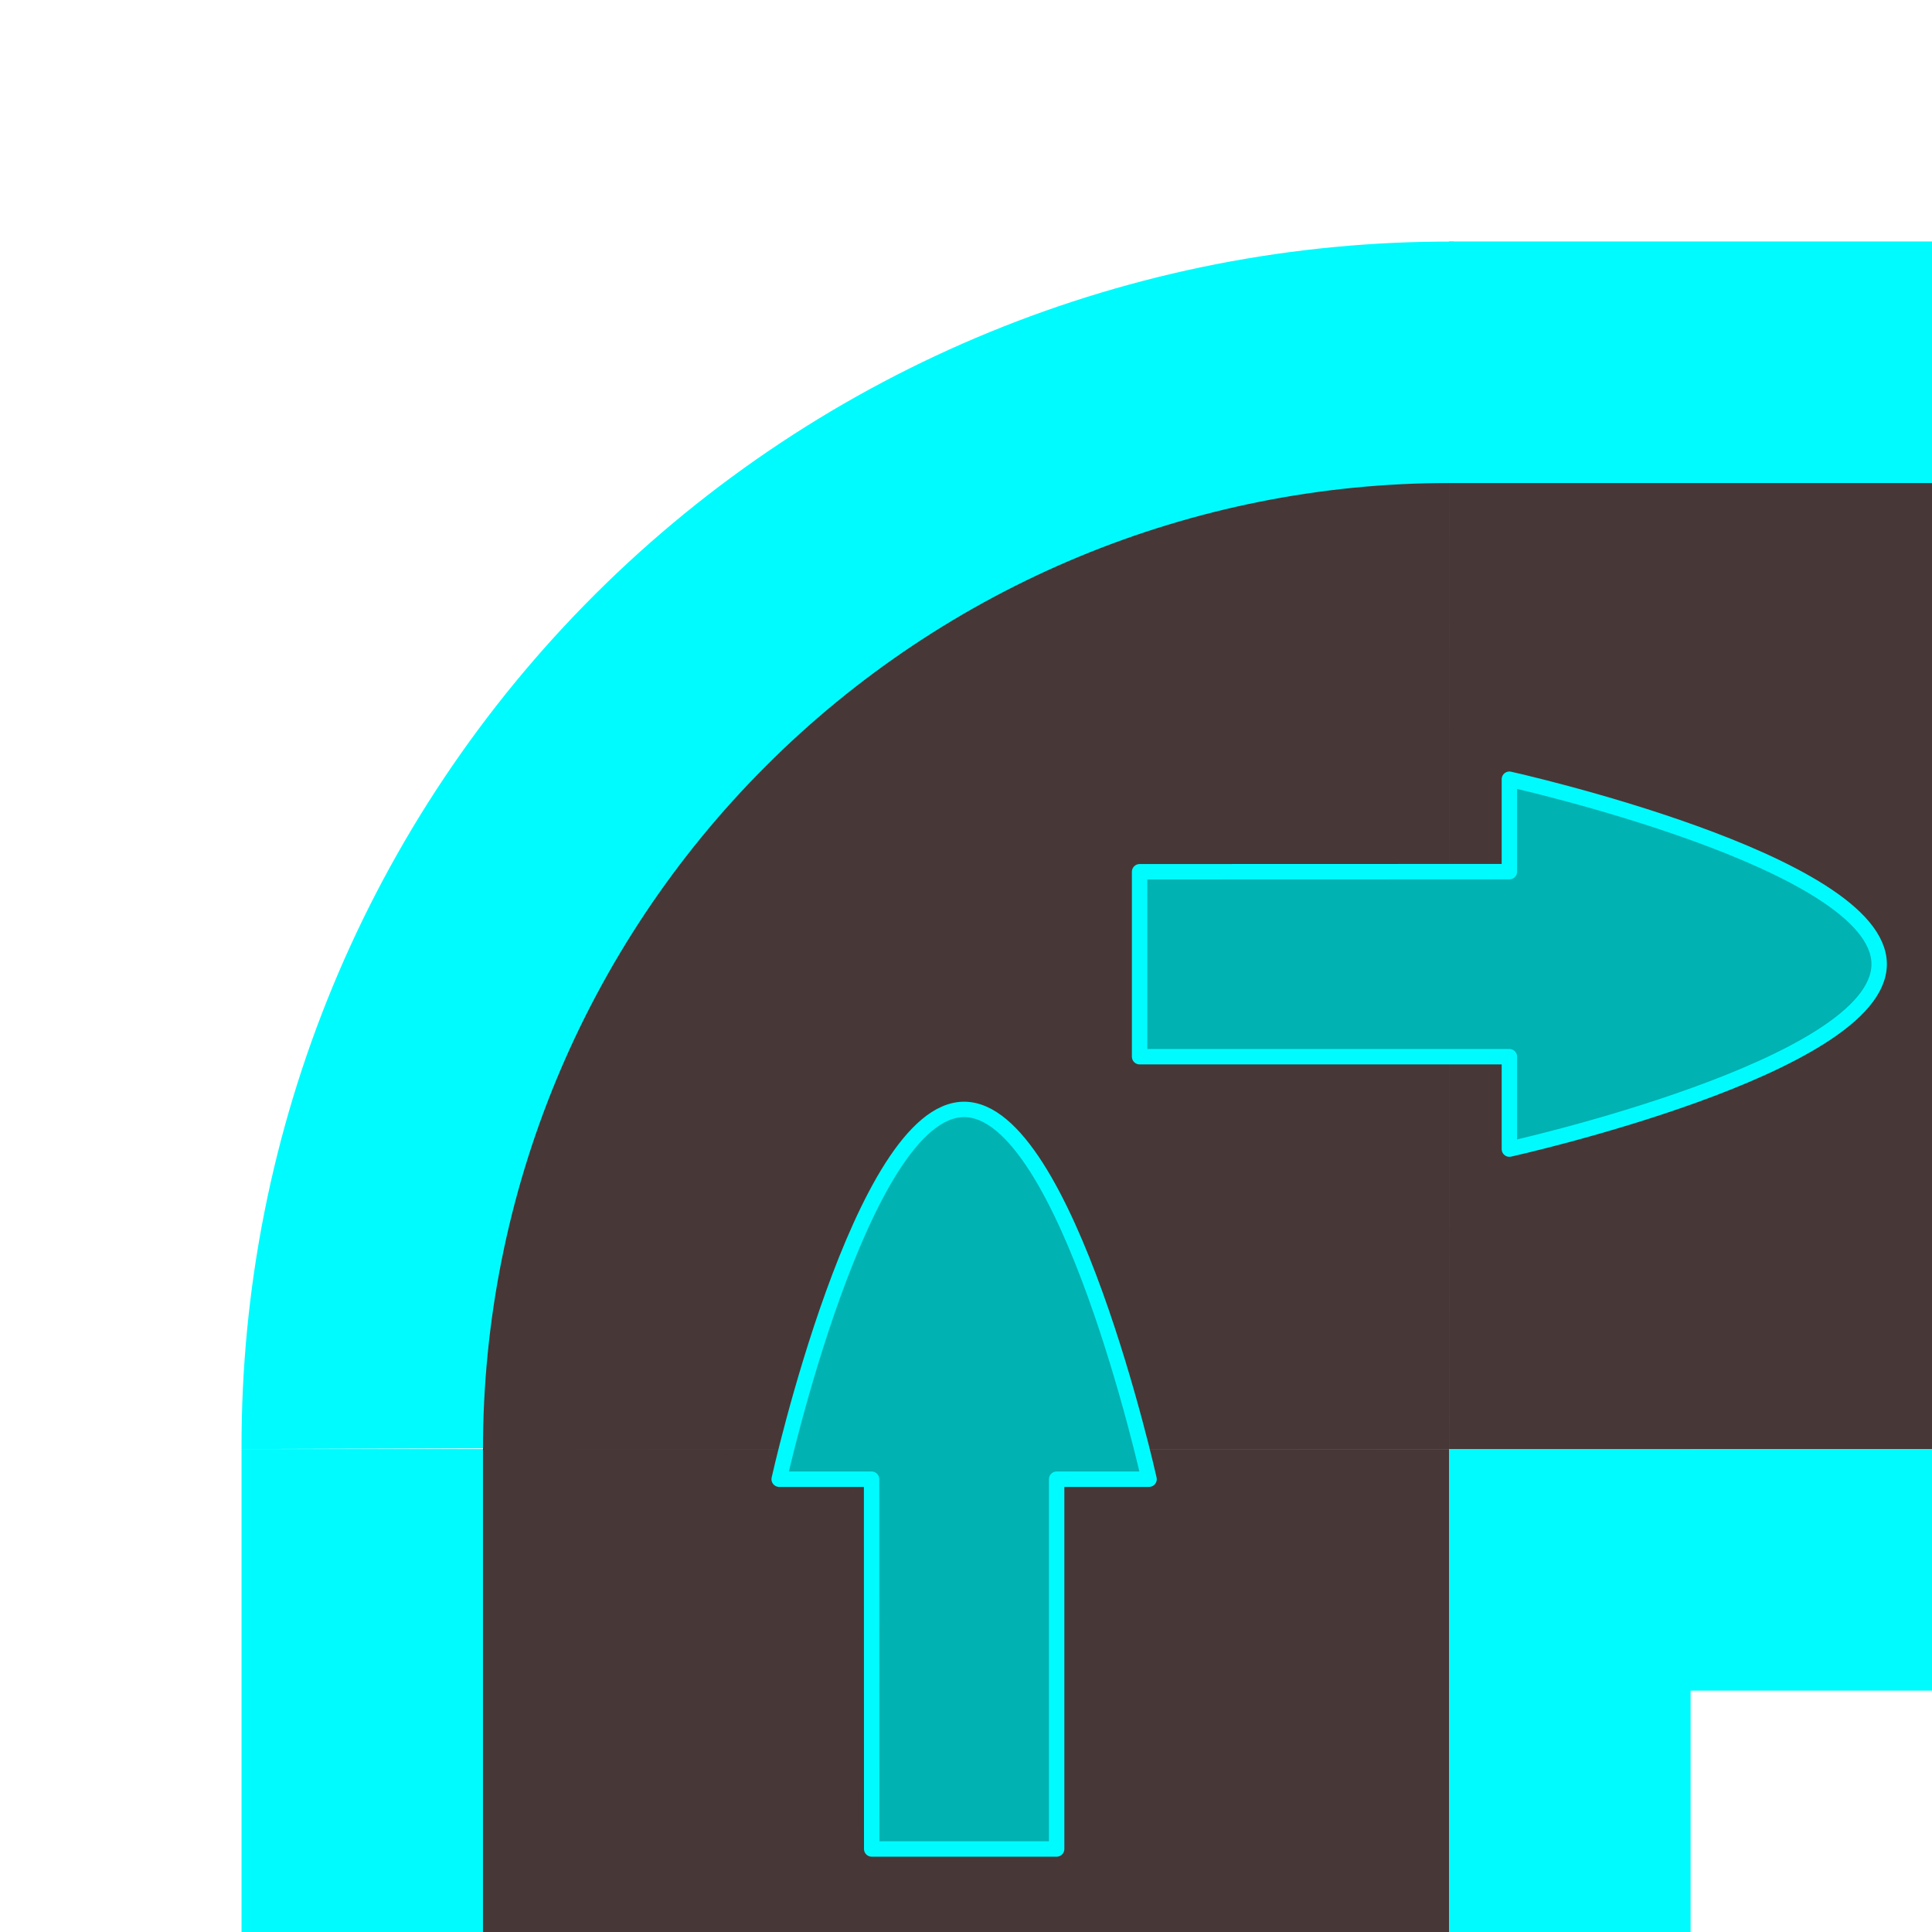
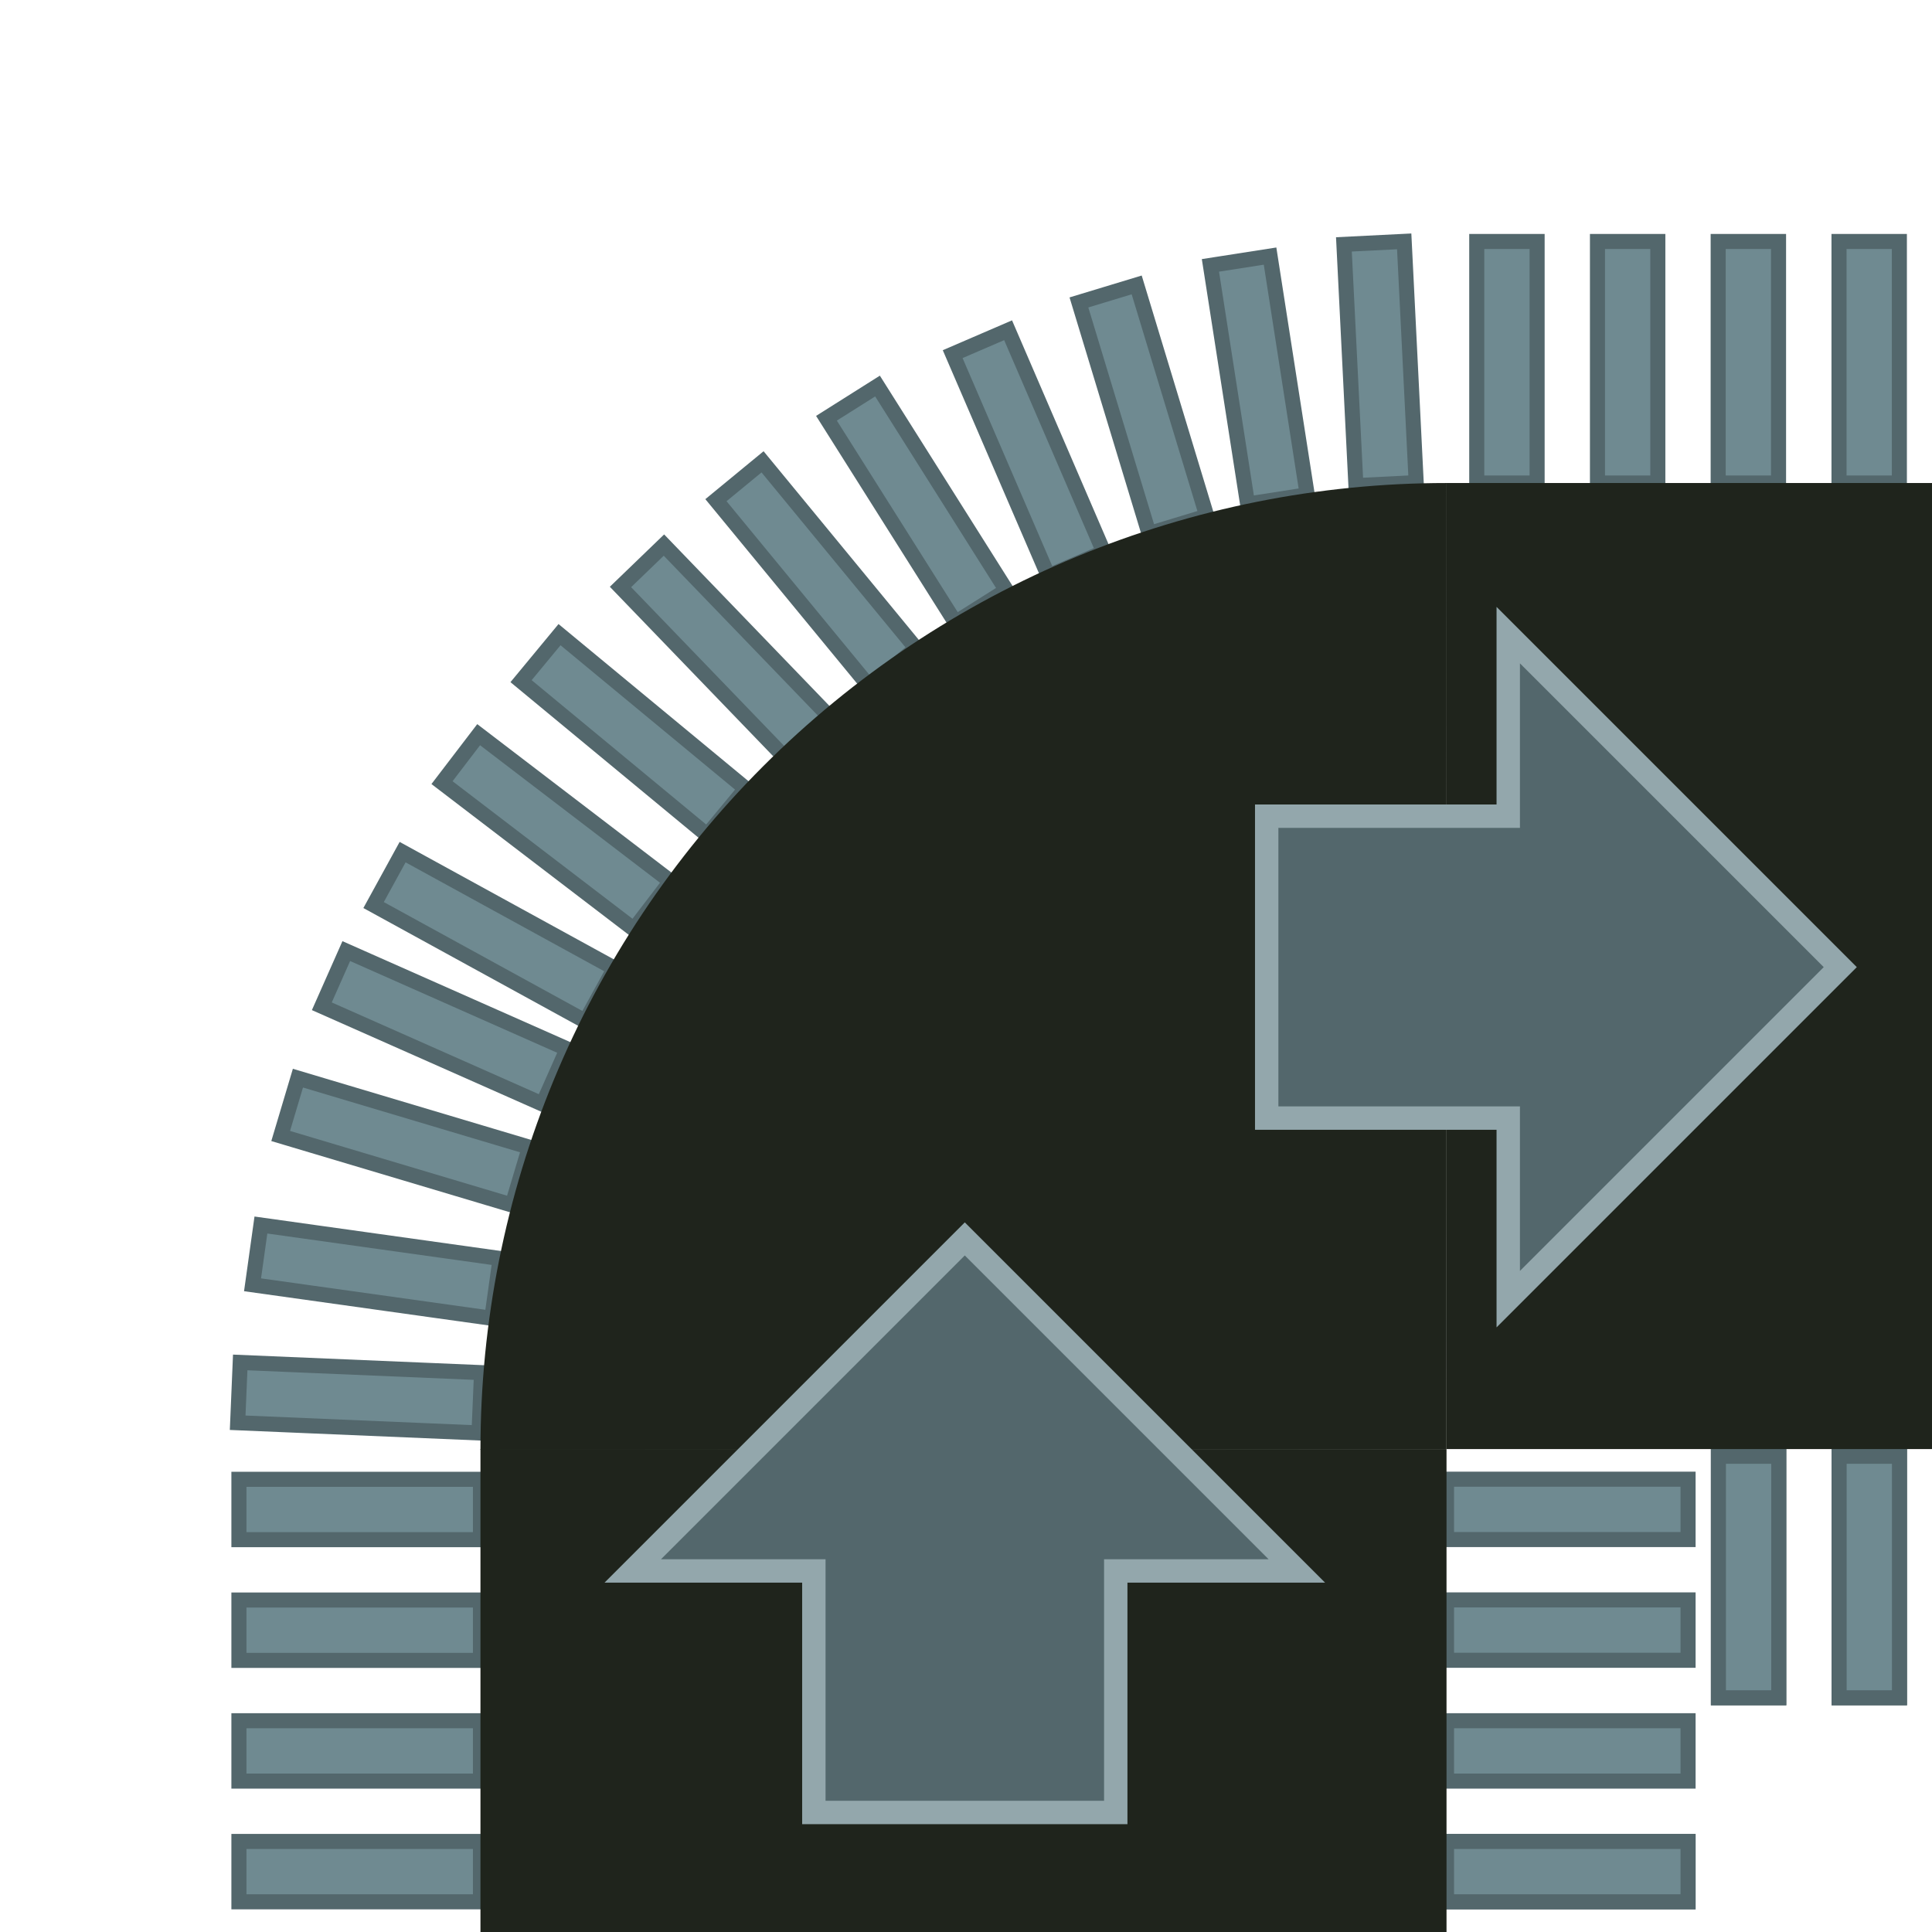
<svg xmlns="http://www.w3.org/2000/svg" width="64" height="64" viewBox="0 0 16.933 16.933" version="1.1" id="svg8">
  <defs id="defs2" />
  <g id="layer1" transform="translate(8.226699e-7,-280.0666)">
-     <path id="ellipse1060" style="opacity:1;fill:#00fbff;fill-opacity:1;stroke:none;stroke-width:1.42;stroke-linecap:round;stroke-linejoin:miter;stroke-miterlimit:11.8;stroke-dasharray:1.42, 5.68;stroke-dashoffset:0;stroke-opacity:1;paint-order:markers stroke fill" d="m 2.117,292.767 a 10.583,10.55 0 0 1 3.103,-7.496 10.583,10.55 0 0 1 7.523,-3.087 L 12.7,292.733 Z" />
    <path style="opacity:1;fill:#483737;fill-opacity:1;stroke:none;stroke-width:1.138;stroke-linecap:round;stroke-linejoin:miter;stroke-miterlimit:11.8;stroke-dasharray:1.138, 4.551;stroke-dashoffset:0;stroke-opacity:1;paint-order:markers stroke fill" id="path1058" cy="292.767" rx="8.467" ry="8.467" />
-     <rect y="292.767" x="2.117" height="4.233" width="4.233" id="rect949" style="fill:#00fbff;fill-opacity:1;stroke-width:0.132" />
-     <rect y="292.767" x="4.233" height="4.233" width="8.467" id="rect953" style="fill:#483737;fill-opacity:1;stroke-width:0.132" />
-     <rect y="292.767" x="12.7" height="4.233" width="2.117" id="rect951" style="fill:#00fbff;fill-opacity:1;stroke-width:0.132" />
-     <rect y="-16.933" x="282.183" height="4.233" width="4.233" id="rect999" style="fill:#00fbff;fill-opacity:1;stroke-width:0.132" transform="rotate(90)" />
-     <rect y="-16.957" x="284.3" height="4.257" width="8.467" id="rect1003" style="fill:#483737;fill-opacity:1;stroke-width:0.133" transform="rotate(90)" />
-     <path style="opacity:1;fill:#483737;fill-opacity:1;stroke:none;stroke-width:1.138;stroke-linecap:round;stroke-linejoin:miter;stroke-miterlimit:11.8;stroke-dasharray:1.138, 4.551;stroke-dashoffset:0;stroke-opacity:1;paint-order:markers stroke fill" id="ellipse111" d="M 4.233,292.773 A 8.467,8.467 0 0 1 6.711,286.782 8.467,8.467 0 0 1 12.701,284.3 l -9.36e-4,8.467 z" />
-     <rect y="-16.933" x="292.767" height="4.233" width="2.117" id="rect1001" style="fill:#00fbff;fill-opacity:1;stroke-width:0.132" transform="rotate(90)" />
-     <path id="path1007" d="m 9.988,287.707 v 1.621 h 3.241 v 0.81 c 0,0 3.241,-0.72 3.241,-1.621 0,-0.9 -3.241,-1.621 -3.241,-1.621 v 0.81 z" style="fill:#00b2b2;fill-opacity:1;stroke:#00fbff;stroke-width:0.135;stroke-linecap:round;stroke-linejoin:round;stroke-miterlimit:4;stroke-dasharray:none;stroke-opacity:1" />
-     <path id="path955" d="m 7.64,296.272 h 1.621 v -3.241 h 0.81 c 0,0 -0.72,-3.241 -1.621,-3.241 -0.9,0 -1.621,3.241 -1.621,3.241 h 0.81 z" style="fill:#00b2b2;fill-opacity:1;stroke:#00fbff;stroke-width:0.135;stroke-linecap:round;stroke-linejoin:round;stroke-miterlimit:4;stroke-dasharray:none;stroke-opacity:1" />
+     <rect style="opacity:1;fill:#6f8a91;fill-opacity:1;stroke:#53676c;stroke-width:0.132;stroke-miterlimit:4;stroke-dasharray:none" id="rect1486" width="2.117" height="0.529" x="12.678" y="294.089" />
+     <rect y="293.031" x="12.678" height="0.529" width="2.117" id="rect1488" style="opacity:1;fill:#6f8a91;fill-opacity:1;stroke:#53676c;stroke-width:0.132;stroke-miterlimit:4;stroke-dasharray:none" />
+     <rect transform="rotate(90)" style="opacity:1;fill:#6f8a91;fill-opacity:1;stroke:#53676c;stroke-width:0.132;stroke-miterlimit:4;stroke-dasharray:none" id="rect1490" width="2.117" height="0.529" x="292.83" y="-16.648" />
+     <rect transform="rotate(90)" y="-15.59" x="292.83" height="0.529" width="2.117" id="rect1492" style="opacity:1;fill:#6f8a91;fill-opacity:1;stroke:#53676c;stroke-width:0.132;stroke-miterlimit:4;stroke-dasharray:none" />
+     <rect y="295.148" x="12.678" height="0.529" width="2.117" id="rect1494" style="opacity:1;fill:#6f8a91;fill-opacity:1;stroke:#53676c;stroke-width:0.132;stroke-miterlimit:4;stroke-dasharray:none" />
+     <rect style="opacity:1;fill:#6f8a91;fill-opacity:1;stroke:#53676c;stroke-width:0.132;stroke-miterlimit:4;stroke-dasharray:none" id="rect1496" width="2.117" height="0.529" x="12.678" y="296.206" />
+     <rect y="296.206" x="12.678" height="0.529" width="2.117" id="rect1498" style="opacity:1;fill:#6f8a91;fill-opacity:1;stroke:#53676c;stroke-width:0.132;stroke-miterlimit:4;stroke-dasharray:none" />
+     <rect style="opacity:1;fill:#6f8a91;fill-opacity:1;stroke:#53676c;stroke-width:0.132;stroke-miterlimit:4;stroke-dasharray:none" id="rect1500" width="2.117" height="0.529" x="2.094" y="296.206" />
+     <rect y="295.148" x="2.094" height="0.529" width="2.117" id="rect2888" style="opacity:1;fill:#6f8a91;fill-opacity:1;stroke:#53676c;stroke-width:0.132;stroke-miterlimit:4;stroke-dasharray:none" />
+     <rect y="-16.648" x="292.83" height="0.529" width="2.117" id="rect2892" style="opacity:1;fill:#6f8a91;fill-opacity:1;stroke:#53676c;stroke-width:0.132;stroke-miterlimit:4;stroke-dasharray:none" transform="rotate(90)" />
+     <rect style="opacity:1;fill:#6f8a91;fill-opacity:1;stroke:#53676c;stroke-width:0.132;stroke-miterlimit:4;stroke-dasharray:none" id="rect2894" width="2.117" height="0.529" x="292.83" y="-15.59" transform="rotate(90)" />
+     <rect transform="rotate(90)" style="opacity:1;fill:#6f8a91;fill-opacity:1;stroke:#53676c;stroke-width:0.132;stroke-miterlimit:4;stroke-dasharray:none" id="rect2896" width="2.117" height="0.529" x="282.183" y="-16.647" />
+     <rect transform="rotate(90)" y="-15.588" x="282.183" height="0.529" width="2.117" id="rect2898" style="opacity:1;fill:#6f8a91;fill-opacity:1;stroke:#53676c;stroke-width:0.132;stroke-miterlimit:4;stroke-dasharray:none" />
+     <rect y="-14.53" x="282.183" height="0.529" width="2.117" id="rect2900" style="opacity:1;fill:#6f8a91;fill-opacity:1;stroke:#53676c;stroke-width:0.132;stroke-miterlimit:4;stroke-dasharray:none" transform="rotate(90)" />
+     <rect style="opacity:1;fill:#6f8a91;fill-opacity:1;stroke:#53676c;stroke-width:0.132;stroke-miterlimit:4;stroke-dasharray:none" id="rect2902" width="2.117" height="0.529" x="282.183" y="-13.472" transform="rotate(90)" />
+     <rect y="294.09" x="2.094" height="0.529" width="2.117" id="rect2904" style="opacity:1;fill:#6f8a91;fill-opacity:1;stroke:#53676c;stroke-width:0.132;stroke-miterlimit:4;stroke-dasharray:none" />
+     <rect style="opacity:1;fill:#6f8a91;fill-opacity:1;stroke:#53676c;stroke-width:0.132;stroke-miterlimit:4;stroke-dasharray:none" id="rect2906" width="2.117" height="0.529" x="2.094" y="293.032" />
+     <rect y="291.658" x="14.44" height="0.529" width="2.117" id="rect2908" style="opacity:1;fill:#6f8a91;fill-opacity:1;stroke:#53676c;stroke-width:0.132;stroke-miterlimit:4;stroke-dasharray:none" transform="rotate(2.42131)" />
+     <rect style="opacity:1;fill:#6f8a91;fill-opacity:1;stroke:#53676c;stroke-width:0.132;stroke-miterlimit:4;stroke-dasharray:none" id="rect2910" width="2.117" height="0.529" x="42.581" y="287.678" transform="rotate(7.969031)" />
+     <rect style="opacity:1;fill:#6f8a91;fill-opacity:1;stroke:#53676c;stroke-width:0.132;stroke-miterlimit:4;stroke-dasharray:none" id="rect2912" width="2.117" height="0.529" x="85.304" y="276.676" transform="rotate(16.61868)" />
+     <rect y="262.451" x="119.602" height="0.529" width="2.117" id="rect2914" style="opacity:1;fill:#6f8a91;fill-opacity:1;stroke:#53676c;stroke-width:0.132;stroke-miterlimit:4;stroke-dasharray:none" transform="rotate(23.89639)" />
+     <rect y="1.74" x="282.445" height="0.529" width="2.117" id="rect2916" style="opacity:1;fill:#6f8a91;fill-opacity:1;stroke:#53676c;stroke-width:0.132;stroke-miterlimit:4;stroke-dasharray:none" transform="rotate(87.14973)" />
+     <rect style="opacity:1;fill:#6f8a91;fill-opacity:1;stroke:#53676c;stroke-width:0.132;stroke-miterlimit:4;stroke-dasharray:none" id="rect2918" width="2.117" height="0.529" x="280.661" y="32.448" transform="rotate(81.14716)" />
+     <rect transform="rotate(73.12928)" style="opacity:1;fill:#6f8a91;fill-opacity:1;stroke:#53676c;stroke-width:0.132;stroke-miterlimit:4;stroke-dasharray:none" id="rect2920" width="2.117" height="0.529" x="273.294" y="72.47" />
+     <rect transform="rotate(66.67607)" y="103.919" x="263.336" height="0.529" width="2.117" id="rect2922" style="opacity:1;fill:#6f8a91;fill-opacity:1;stroke:#53676c;stroke-width:0.132;stroke-miterlimit:4;stroke-dasharray:none" />
+     <rect transform="rotate(57.74897)" style="opacity:1;fill:#6f8a91;fill-opacity:1;stroke:#53676c;stroke-width:0.132;stroke-miterlimit:4;stroke-dasharray:none" id="rect2924" width="2.117" height="0.529" x="243.823" y="144.753" />
+     <rect transform="rotate(50.54841)" y="175.373" x="223.629" height="0.529" width="2.117" id="rect2926" style="opacity:1;fill:#6f8a91;fill-opacity:1;stroke:#53676c;stroke-width:0.132;stroke-miterlimit:4;stroke-dasharray:none" />
+     <rect y="193.505" x="209.107" height="0.529" width="2.117" id="rect2928" style="opacity:1;fill:#6f8a91;fill-opacity:1;stroke:#53676c;stroke-width:0.132;stroke-miterlimit:4;stroke-dasharray:none" transform="rotate(46.04888)" />
+     <rect style="opacity:1;fill:#6f8a91;fill-opacity:1;stroke:#53676c;stroke-width:0.132;stroke-miterlimit:4;stroke-dasharray:none" id="rect2930" width="2.117" height="0.529" x="185.829" y="216.969" transform="rotate(39.59568)" />
+     <rect transform="rotate(28.73882)" y="250.42" x="141.346" height="0.529" width="2.117" id="rect2934" style="opacity:1;fill:#6f8a91;fill-opacity:1;stroke:#53676c;stroke-width:0.132;stroke-miterlimit:4;stroke-dasharray:none" />
+     <rect transform="rotate(37.38846)" y="225.092" x="177.304" height="0.529" width="2.117" id="rect2936" style="opacity:1;fill:#6f8a91;fill-opacity:1;stroke:#53676c;stroke-width:0.132;stroke-miterlimit:4;stroke-dasharray:none" />
+     <rect y="-16.935" x="284.3" height="4.257" width="8.467" id="rect1003" style="fill:#1f241c;fill-opacity:1;stroke:none;stroke-width:0.133" transform="rotate(90)" />
+     <path style="opacity:1;fill:#1f241c;fill-opacity:1;stroke:none;stroke-width:1.138;stroke-linecap:round;stroke-linejoin:miter;stroke-miterlimit:11.8;stroke-dasharray:1.138, 4.551;stroke-dashoffset:0;stroke-opacity:1;paint-order:markers stroke fill" id="ellipse111" d="m 4.211,292.773 a 8.467,8.467 0 0 1 2.478,-5.991 8.467,8.467 0 0 1 5.99,-2.482 l -9.36e-4,8.467 z" />
+     <rect y="292.767" x="4.211" height="4.233" width="8.467" id="rect953" style="fill:#1f241c;fill-opacity:1;stroke:none;stroke-width:0.132" />
+     <path style="opacity:1;fill:#53676c;fill-opacity:1;stroke:#93a7ac;stroke-width:0.205;stroke-miterlimit:4;stroke-dasharray:none;stroke-opacity:1" d="m 13.219,285.633 2.91,2.91 -2.91,2.91 v -1.587 h -2.117 v -2.646 h 2.117 z" id="path1189" />
+     <path style="opacity:1;fill:#53676c;fill-opacity:1;stroke:#93a7ac;stroke-width:0.205;stroke-miterlimit:4;stroke-dasharray:none;stroke-opacity:1" d="m 5.546,293.835 2.91,-2.91 2.91,2.91 H 9.779 v 2.117 H 7.133 v -2.117 z" id="path1191-3" />
  </g>
</svg>
